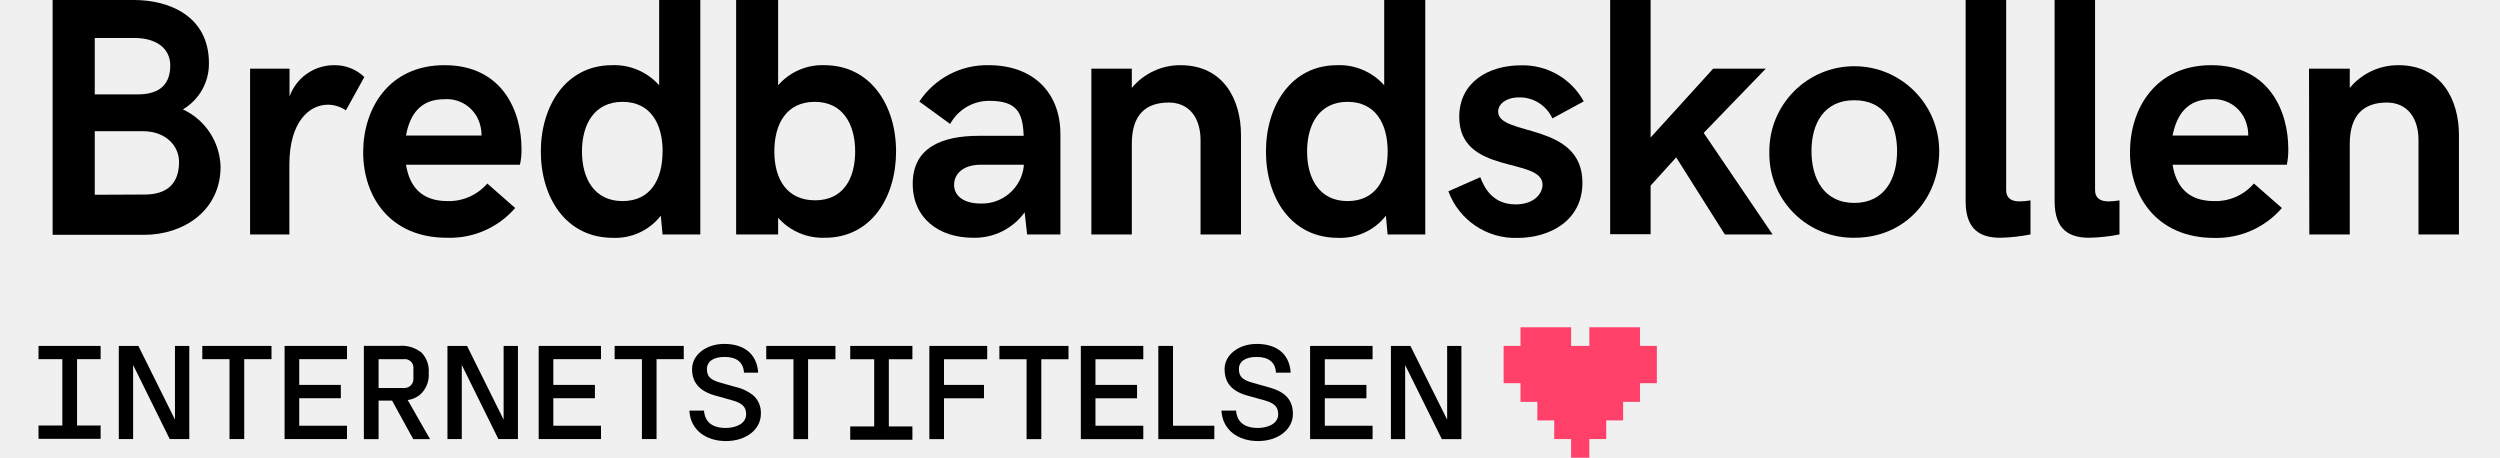
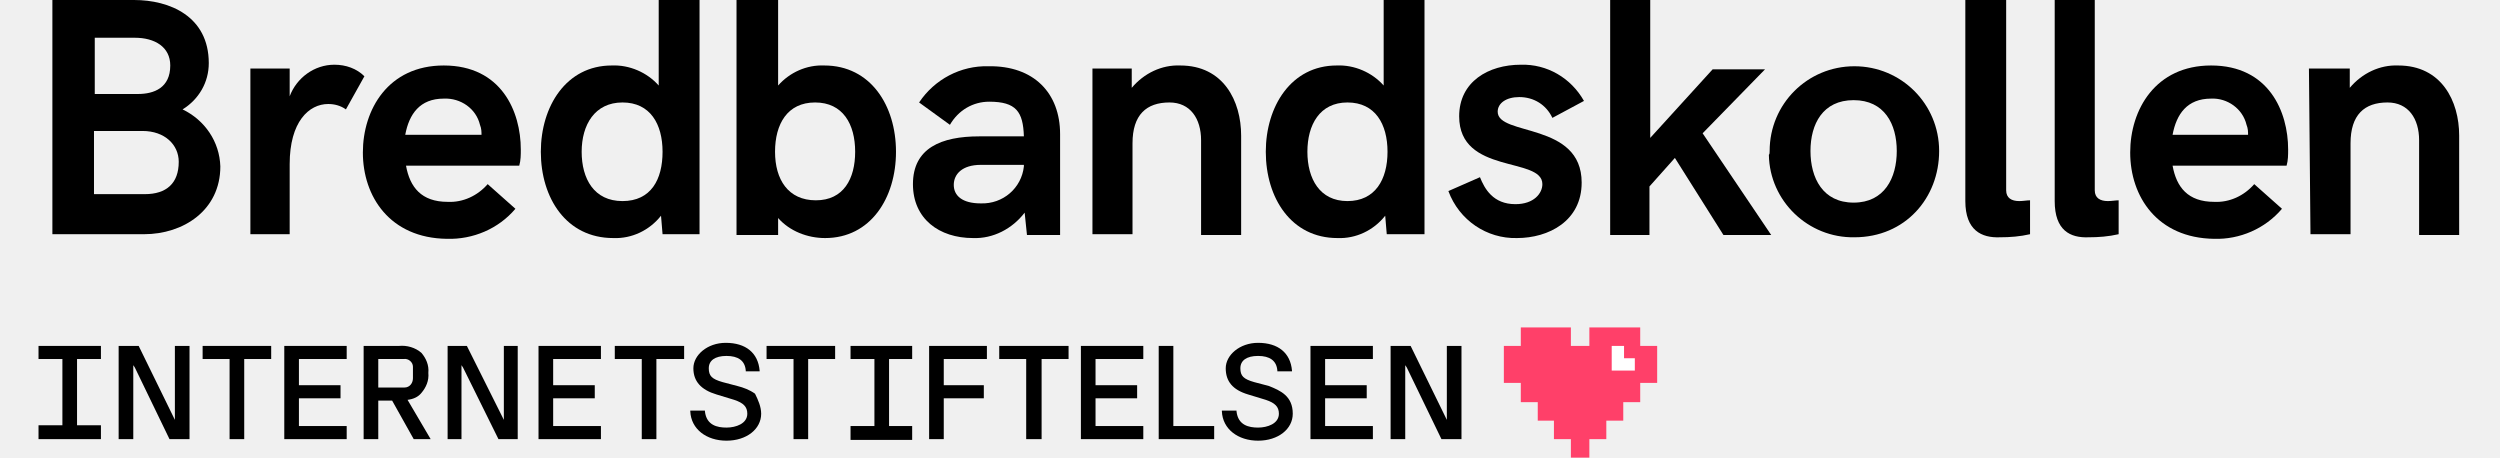
- <svg xmlns="http://www.w3.org/2000/svg" viewBox="0 0 324.5 59.41" width="324.5px" height="59.41px" xml:space="preserve">
-   <defs>
-     <style>.cls-1{fill:transparent}.cls-2{fill:#ff4069;}</style>
-   </defs>
-   <g id="Layer_2" data-name="Layer 2">
-     <rect class="cls-1" width="324.5" height="59.41" />
+ <svg xmlns="http://www.w3.org/2000/svg" version="1.1" id="Layer_1" x="0px" y="0px" viewBox="0 0 324.5 59.4" style="enable-background:new 0 0 324.5 59.4;" xml:space="preserve">
+   <style type="text/css">
+ 	.st0{fill:none;}
+ 	.st1{fill:#FF4069;}
+ 	.st2{fill:#FFFFFF;}
+ </style>
+   <g>
+     <rect class="st0" width="324.5" height="59.4" />
  </g>
-   <g id="Lager_1" data-name="Lager 1">
-     <path d="M6.83,0H17.39C22,0,27.12,2.11,27.12,8.2a6.87,6.87,0,0,1-3.38,6,8.45,8.45,0,0,1,4.89,7.45c0,5.66-4.76,8.83-9.93,8.83H6.83ZM17.9,12.25c2.13,0,4.2-.75,4.2-3.74,0-2.37-2-3.58-4.63-3.58H12.3v7.32Zm.89,13c2.82,0,4.45-1.36,4.45-4.22,0-2.18-1.81-4-4.67-4H12.3v8.25Z" />
-     <path d="M32.46,8.91h5.12v3.62a6.13,6.13,0,0,1,5.77-4.07A5.5,5.5,0,0,1,47.29,10L44.9,14.32a4.26,4.26,0,0,0-2.34-.73c-2.46,0-5,2.28-5,7.75v9.09h-5.1Z" />
-     <path d="M47.14,19.75c0-5.6,3.28-11.29,10.55-11.29,7.54,0,10,6,10,10.86a8.42,8.42,0,0,1-.2,2.06H52.7c.45,2.82,2,4.72,5.38,4.72a6.56,6.56,0,0,0,5.17-2.28L66.87,27A11.21,11.21,0,0,1,58,30.86C50.63,30.86,47.14,25.54,47.14,19.75ZM62.5,17.59a4.72,4.72,0,0,0-.17-1.35,4.47,4.47,0,0,0-4.68-3.36c-3.1,0-4.46,2-4.95,4.71Z" />
-     <path d="M70.2,19.66c0-5.94,3.28-11.2,9.24-11.2a7.79,7.79,0,0,1,6.12,2.61V0H90.9V30.43H86L85.77,28a7.49,7.49,0,0,1-6.24,2.87C73.48,30.86,70.2,25.67,70.2,19.66Zm15.81,0c0-3.62-1.59-6.44-5.21-6.44s-5.26,2.87-5.26,6.44,1.64,6.44,5.26,6.44S86,23.32,86,19.66Z" />
-     <path d="M101,28.27v2.16H95.55V0H101V11.07a7.6,7.6,0,0,1,6-2.61c6,0,9.31,5.21,9.31,11.2s-3.26,11.2-9.22,11.2A7.76,7.76,0,0,1,101,28.27Zm10-8.61c0-3.57-1.62-6.44-5.24-6.44s-5.25,2.78-5.25,6.44S102.19,26,105.8,26,111,23.24,111,19.66Z" />
-     <path d="M137.64,17.38V30.43h-4.32L133,27.56a8,8,0,0,1-6.72,3.3c-4.41,0-7.81-2.54-7.81-7,0-4.68,3.74-6.23,8.57-6.23h5.83c-.1-3.18-1-4.54-4.48-4.54a5.76,5.76,0,0,0-5.06,3l-4-2.91a10.52,10.52,0,0,1,9-4.72C134.2,8.46,137.64,12.12,137.64,17.38Zm-4.75,4.18v-.18h-5.56c-2.39,0-3.49,1.25-3.49,2.61s1.14,2.43,3.49,2.43A5.46,5.46,0,0,0,132.89,21.56Z" />
-     <path d="M141.66,8.91h5.25v2.5a8.15,8.15,0,0,1,6.31-2.95c5.64,0,7.86,4.55,7.86,9.05V30.43h-5.25V18.18c0-2.83-1.43-4.87-4.12-4.87-3,0-4.8,1.59-4.8,5.34V30.43h-5.25Z" />
-     <path d="M164.32,19.66c0-5.94,3.27-11.2,9.24-11.2a7.77,7.77,0,0,1,6.11,2.61V0H185V30.43h-4.89L179.89,28a7.52,7.52,0,0,1-6.25,2.87C167.59,30.86,164.32,25.67,164.32,19.66Zm15.8,0c0-3.62-1.59-6.44-5.21-6.44s-5.25,2.87-5.25,6.44,1.63,6.44,5.25,6.44S180.12,23.32,180.12,19.66Z" />
-     <path d="M188,24.83,192.14,23c.58,1.55,1.73,3.53,4.59,3.53,2.43,0,3.49-1.42,3.49-2.56,0-3.62-10.81-1.19-10.81-8.79,0-4.54,3.83-6.7,8-6.7a9,9,0,0,1,8.16,4.68l-4.07,2.21a4.66,4.66,0,0,0-4.27-2.73c-1.72,0-2.77.84-2.77,1.85,0,3.25,10.94,1.31,10.94,9.22,0,5-4.33,7.17-8.4,7.17A9.25,9.25,0,0,1,188,24.83Z" />
-     <path d="M209,0h5.25V17.85l8.12-8.94h6.83l-8.06,8.34,8.94,13.18h-6.2l-6.31-10-3.32,3.66V30.4H209Z" />
-     <path d="M229.66,19.62a11,11,0,1,1,22.05,0c0,6.09-4.37,11.24-11,11.24a10.89,10.89,0,0,1-11.05-10.72A4.51,4.51,0,0,1,229.66,19.62Zm16.58,0c0-3.53-1.57-6.61-5.55-6.61s-5.56,3.08-5.56,6.61,1.6,6.72,5.56,6.72S246.24,23.15,246.24,19.62Z" />
-     <path d="M255.14,26.14V0h5.26V24.7c0,1,.66,1.44,1.72,1.44a10,10,0,0,0,1.44-.13v4.42a22.4,22.4,0,0,1-3.92.43C257.17,30.86,255.14,29.93,255.14,26.14Z" />
-     <path d="M266.69,26.14V0h5.25V24.7c0,1,.67,1.44,1.73,1.44a10,10,0,0,0,1.44-.13v4.42a22.4,22.4,0,0,1-3.92.43C268.71,30.86,266.69,29.93,266.69,26.14Z" />
-     <path d="M276.47,19.75c0-5.6,3.27-11.29,10.55-11.29,7.54,0,10,6,10,10.86a8.93,8.93,0,0,1-.19,2.06H282c.46,2.82,2,4.72,5.39,4.72a6.56,6.56,0,0,0,5.17-2.28L296.19,27a11.22,11.22,0,0,1-8.83,3.88C280,30.86,276.47,25.54,276.47,19.75Zm15.35-2.16a4.72,4.72,0,0,0-.17-1.35A4.43,4.43,0,0,0,287,12.88c-3.1,0-4.46,2-5,4.71Z" />
-     <path d="M299.71,8.91H305v2.5a8.15,8.15,0,0,1,6.31-2.95c5.64,0,7.86,4.55,7.86,9.05V30.43h-5.25V18.18c0-2.83-1.42-4.87-4.12-4.87-2.95,0-4.8,1.59-4.8,5.34V30.43h-5.25Z" />
-     <polygon class="cls-2" points="215.06 44.9 215.06 49.74 212.87 49.74 212.87 52.16 210.68 52.16 210.68 54.57 208.49 54.57 208.49 56.99 206.3 56.99 206.3 59.41 203.93 59.41 203.93 56.99 201.74 56.99 201.74 54.57 199.55 54.57 199.55 52.16 197.36 52.16 197.36 49.74 195.17 49.74 195.17 44.9 197.36 44.9 197.36 42.48 203.93 42.48 203.93 44.9 206.3 44.9 206.3 42.48 212.87 42.48 212.87 44.9 215.06 44.9" />
-     <polygon class="cls-1" points="212.24 46.53 212.24 48.1 209.2 48.1 209.2 44.9 210.75 44.9 210.75 46.53 212.24 46.53" />
-     <path d="M98.76,53.73c0,2-1.9,3.52-4.53,3.52s-4.56-1.46-4.74-3.82V53.3h1.9v.11c.19,1.77,1.62,2.14,2.79,2.14s2.67-.46,2.67-1.79c0-.92-.5-1.43-1.71-1.77l-2.31-.65c-2-.56-3-1.65-3-3.44s1.76-3.26,4.18-3.26c2.59,0,4.19,1.31,4.39,3.6v.13H96.56v-.12c-.12-1.27-1-1.92-2.49-1.92s-2.31.6-2.31,1.57.44,1.41,1.81,1.79l1.89.53a5.78,5.78,0,0,1,2.26,1.05A3,3,0,0,1,98.76,53.73Z" />
-     <polygon points="108.44 44.9 108.44 46.63 104.89 46.63 104.89 57 102.99 57 102.99 46.63 99.46 46.63 99.46 44.9 108.44 44.9" />
-     <polygon points="122.53 46.63 122.53 49.96 127.72 49.96 127.72 51.7 122.53 51.7 122.53 57 120.63 57 120.63 44.9 128.14 44.9 128.14 46.63 122.53 46.63" />
-     <polygon points="138.69 44.9 138.69 46.63 135.16 46.63 135.16 57 133.25 57 133.25 46.63 129.72 46.63 129.72 44.9 138.69 44.9" />
-     <polygon points="142.19 46.63 142.19 49.96 147.59 49.96 147.59 51.7 142.19 51.7 142.19 55.26 148.4 55.26 148.4 57 140.29 57 140.29 44.9 148.4 44.9 148.4 46.63 142.19 46.63" />
-     <polygon points="157.62 55.26 157.62 57 150.35 57 150.35 44.9 152.26 44.9 152.26 55.26 157.62 55.26" />
-     <path d="M167.82,53.73c0,2-1.91,3.52-4.53,3.52s-4.55-1.46-4.74-3.82V53.3h1.9v.11c.2,1.77,1.63,2.14,2.8,2.14s2.66-.46,2.66-1.79c0-.92-.49-1.43-1.69-1.77l-2.33-.65c-2-.56-2.94-1.65-2.94-3.44s1.76-3.26,4.18-3.26c2.6,0,4.2,1.31,4.39,3.6v.13h-1.91v-.12c-.11-1.27-1-1.92-2.49-1.92s-2.31.6-2.31,1.57.44,1.41,1.81,1.79l1.89.53C166.16,50.66,167.82,51.41,167.82,53.73Z" />
-     <polygon points="171.96 46.63 171.96 49.96 177.36 49.96 177.36 51.7 171.96 51.7 171.96 55.26 178.16 55.26 178.16 57 170.05 57 170.05 44.9 178.16 44.9 178.16 46.63 171.96 46.63" />
-     <polygon points="189.69 44.9 189.69 57 187.15 57 182.56 47.73 182.39 47.37 182.39 57 180.54 57 180.54 44.9 183.07 44.9 187.84 54.47 187.84 44.9 189.69 44.9" />
-     <polygon points="115.37 46.63 115.37 55.35 118.43 55.35 118.43 57.08 110.36 57.08 110.36 55.35 113.47 55.35 113.47 46.63 110.36 46.63 110.36 44.9 118.43 44.9 118.43 46.63 115.37 46.63" />
-     <polygon points="24.57 44.9 24.57 56.99 22.03 56.99 17.45 47.72 17.28 47.37 17.28 56.99 15.42 56.99 15.42 44.9 17.96 44.9 22.71 54.46 22.71 44.9 24.57 44.9" />
-     <polygon points="35.24 44.9 35.24 46.62 31.7 46.62 31.7 56.99 29.79 56.99 29.79 46.62 26.26 46.62 26.26 44.9 35.24 44.9" />
-     <polygon points="38.84 46.62 38.84 49.96 44.24 49.96 44.24 51.69 38.84 51.69 38.84 55.26 45.04 55.26 45.04 56.99 36.94 56.99 36.94 44.9 45.04 44.9 45.04 46.62 38.84 46.62" />
-     <path d="M52.91,51.91H53A3.07,3.07,0,0,0,54.76,51a3.46,3.46,0,0,0,.89-2.59,3.44,3.44,0,0,0-.93-2.64,4.12,4.12,0,0,0-2.91-.88H47.23V57h1.91V52h1.75l2.75,5h2.18Zm-3.77-1.59v-3.7h3.29a1.11,1.11,0,0,1,1.23,1v1.51a1.16,1.16,0,0,1-1.09,1.23H49.14Z" />
-     <polygon points="67.23 44.9 67.23 56.99 64.69 56.99 60.11 47.72 59.94 47.37 59.94 56.99 58.08 56.99 58.08 44.9 60.62 44.9 65.37 54.47 65.37 44.9 67.23 44.9" />
-     <polygon points="71.82 46.62 71.82 49.96 77.22 49.96 77.22 51.69 71.82 51.69 71.82 55.26 78.01 55.26 78.01 56.99 69.92 56.99 69.92 44.9 78.01 44.9 78.01 46.62 71.82 46.62" />
-     <polygon points="88.75 44.9 88.75 46.62 85.22 46.62 85.22 56.99 83.32 56.99 83.32 46.62 79.78 46.62 79.78 44.9 88.75 44.9" />
-     <polygon points="10 46.62 10 55.23 13.06 55.23 13.06 56.96 5 56.96 5 55.23 8.09 55.23 8.09 46.62 5 46.62 5 44.9 13.06 44.9 13.06 46.62 10 46.62" />
+   <g id="Lager_1">
+     <path d="M6.8,0h10.6c4.6,0,9.7,2.1,9.7,8.2c0,2.5-1.3,4.7-3.4,6c2.9,1.4,4.8,4.2,4.9,7.4c0,5.7-4.8,8.8-9.9,8.8H6.8V0z M17.9,12.2   c2.1,0,4.2-0.8,4.2-3.7c0-2.4-2-3.6-4.6-3.6h-5.2v7.3H17.9z M18.8,25.2c2.8,0,4.4-1.4,4.4-4.2c0-2.2-1.8-4-4.7-4h-6.3v8.2   L18.8,25.2z" />
+     <path d="M32.5,8.9h5.1v3.6c0.9-2.4,3.2-4.1,5.8-4.1c1.5,0,2.9,0.5,3.9,1.5l-2.4,4.3c-0.7-0.5-1.5-0.7-2.3-0.7c-2.5,0-5,2.3-5,7.8   v9.1h-5.1L32.5,8.9z" />
+     <path d="M47.1,19.8c0-5.6,3.3-11.3,10.5-11.3c7.5,0,10,6,10,10.9c0,0.7,0,1.4-0.2,2.1H52.7c0.5,2.8,2,4.7,5.4,4.7   c2,0.1,3.9-0.8,5.2-2.3l3.6,3.2c-2.2,2.6-5.5,4-8.9,3.9C50.6,30.9,47.1,25.5,47.1,19.8z M62.5,17.6c0-0.5,0-0.9-0.2-1.4   c-0.5-2.1-2.5-3.5-4.7-3.4c-3.1,0-4.5,2-5,4.7H62.5z" />
+     <path d="M70.2,19.7c0-5.9,3.3-11.2,9.2-11.2c2.3-0.1,4.6,0.9,6.1,2.6V0h5.3v30.4H86L85.8,28c-1.5,1.9-3.8,3-6.2,2.9   C73.5,30.9,70.2,25.7,70.2,19.7z M86,19.7c0-3.6-1.6-6.4-5.2-6.4s-5.3,2.9-5.3,6.4s1.6,6.4,5.3,6.4S86,23.3,86,19.7L86,19.7z" />
+     <path d="M101,28.3v2.2h-5.4V0h5.4v11.1c1.5-1.7,3.7-2.7,6-2.6c6,0,9.3,5.2,9.3,11.2s-3.3,11.2-9.2,11.2   C104.8,30.9,102.5,30,101,28.3z M111,19.7c0-3.6-1.6-6.4-5.2-6.4s-5.2,2.8-5.2,6.4s1.7,6.3,5.3,6.3S111,23.2,111,19.7z" />
+     <path d="M137.6,17.4v13.1h-4.3l-0.3-2.9c-1.6,2.1-4.1,3.4-6.7,3.3c-4.4,0-7.8-2.5-7.8-7c0-4.7,3.7-6.2,8.6-6.2h5.8   c-0.1-3.2-1-4.5-4.5-4.5c-2.1,0-4,1.1-5.1,3l-4-2.9c2-3,5.4-4.8,9-4.7C134.2,8.5,137.6,12.1,137.6,17.4z M132.9,21.6v-0.2h-5.6   c-2.4,0-3.5,1.2-3.5,2.6s1.1,2.4,3.5,2.4C130.2,26.5,132.6,24.4,132.9,21.6z" />
+     <path d="M141.7,8.9h5.2v2.5c1.6-1.9,3.9-3,6.3-2.9c5.6,0,7.9,4.6,7.9,9.1v12.9h-5.2V18.2c0-2.8-1.4-4.9-4.1-4.9   c-3,0-4.8,1.6-4.8,5.3v11.8h-5.2V8.9z" />
+     <path d="M164.3,19.7c0-5.9,3.3-11.2,9.2-11.2c2.3-0.1,4.6,0.9,6.1,2.6V0h5.3v30.4h-4.9l-0.2-2.4c-1.5,1.9-3.8,3-6.2,2.9   C167.6,30.9,164.3,25.7,164.3,19.7z M180.1,19.7c0-3.6-1.6-6.4-5.2-6.4s-5.2,2.9-5.2,6.4s1.6,6.4,5.2,6.4S180.1,23.3,180.1,19.7   L180.1,19.7z" />
+     <path d="M188,24.8l4.1-1.8c0.6,1.5,1.7,3.5,4.6,3.5c2.4,0,3.5-1.4,3.5-2.6c0-3.6-10.8-1.2-10.8-8.8c0-4.5,3.8-6.7,8-6.7   c3.4-0.1,6.5,1.7,8.2,4.7l-4.1,2.2c-0.8-1.7-2.4-2.7-4.3-2.7c-1.7,0-2.8,0.8-2.8,1.9c0,3.2,10.9,1.3,10.9,9.2c0,5-4.3,7.2-8.4,7.2   C193,31,189.4,28.6,188,24.8z" />
+     <path d="M209,0h5.2v17.9l8.1-8.9h6.8l-8.1,8.3l8.9,13.2h-6.2l-6.3-10l-3.3,3.7v6.3H209V0z" />
+     <path d="M229.7,19.6c0-6.1,4.9-11,11-11c6.1,0,11,4.9,11,11c0,6.1-4.4,11.2-11,11.2c-6,0.1-11-4.7-11.1-10.7   C229.7,20,229.7,19.8,229.7,19.6z M246.2,19.6c0-3.5-1.6-6.6-5.6-6.6s-5.6,3.1-5.6,6.6s1.6,6.7,5.6,6.7S246.2,23.1,246.2,19.6z" />
+     <path d="M255.1,26.1V0h5.3v24.7c0,1,0.7,1.4,1.7,1.4c0.5,0,1-0.1,1.4-0.1v4.4c-1.3,0.3-2.6,0.4-3.9,0.4   C257.2,30.9,255.1,29.9,255.1,26.1z" />
+     <path d="M266.7,26.1V0h5.2v24.7c0,1,0.7,1.4,1.7,1.4c0.5,0,1-0.1,1.4-0.1v4.4c-1.3,0.3-2.6,0.4-3.9,0.4   C268.7,30.9,266.7,29.9,266.7,26.1z" />
+     <path d="M276.5,19.8c0-5.6,3.3-11.3,10.5-11.3c7.5,0,10,6,10,10.9c0,0.7,0,1.4-0.2,2.1H282c0.5,2.8,2,4.7,5.4,4.7   c2,0.1,3.9-0.8,5.2-2.3l3.6,3.2c-2.2,2.6-5.5,4-8.8,3.9C280,30.9,276.5,25.5,276.5,19.8z M291.8,17.6c0-0.5,0-0.9-0.2-1.4   c-0.5-2.1-2.5-3.5-4.6-3.4c-3.1,0-4.5,2-5,4.7H291.8z" />
+     <path d="M299.7,8.9h5.3v2.5c1.6-1.9,3.9-3,6.3-2.9c5.6,0,7.9,4.6,7.9,9.1v12.9h-5.2V18.2c0-2.8-1.4-4.9-4.1-4.9   c-3,0-4.8,1.6-4.8,5.3v11.8h-5.2L299.7,8.9z" />
+     <polygon class="st1" points="215.1,44.9 215.1,49.7 212.9,49.7 212.9,52.2 210.7,52.2 210.7,54.6 208.5,54.6 208.5,57 206.3,57    206.3,59.4 203.9,59.4 203.9,57 201.7,57 201.7,54.6 199.6,54.6 199.6,52.2 197.4,52.2 197.4,49.7 195.2,49.7 195.2,44.9    197.4,44.9 197.4,42.5 203.9,42.5 203.9,44.9 206.3,44.9 206.3,42.5 212.9,42.5 212.9,44.9  " />
+     <polygon class="st2" points="212.2,46.5 212.2,48.1 209.2,48.1 209.2,44.9 210.8,44.9 210.8,46.5  " />
+     <path d="M98.8,53.7c0,2-1.9,3.5-4.5,3.5s-4.6-1.5-4.7-3.8v-0.1h1.9v0.1c0.2,1.8,1.6,2.1,2.8,2.1s2.7-0.5,2.7-1.8   c0-0.9-0.5-1.4-1.7-1.8l-2.3-0.7c-2-0.6-3-1.7-3-3.4s1.8-3.3,4.2-3.3c2.6,0,4.2,1.3,4.4,3.6v0.1h-1.8v-0.1c-0.1-1.3-1-1.9-2.5-1.9   s-2.3,0.6-2.3,1.6s0.4,1.4,1.8,1.8l1.9,0.5c0.8,0.2,1.6,0.5,2.3,1C98.4,51.9,98.8,52.8,98.8,53.7z" />
+     <polygon points="108.4,44.9 108.4,46.6 104.9,46.6 104.9,57 103,57 103,46.6 99.5,46.6 99.5,44.9  " />
+     <polygon points="122.5,46.6 122.5,50 127.7,50 127.7,51.7 122.5,51.7 122.5,57 120.6,57 120.6,44.9 128.1,44.9 128.1,46.6  " />
+     <polygon points="138.7,44.9 138.7,46.6 135.2,46.6 135.2,57 133.2,57 133.2,46.6 129.7,46.6 129.7,44.9  " />
+     <polygon points="142.2,46.6 142.2,50 147.6,50 147.6,51.7 142.2,51.7 142.2,55.3 148.4,55.3 148.4,57 140.3,57 140.3,44.9    148.4,44.9 148.4,46.6  " />
+     <polygon points="157.6,55.3 157.6,57 150.4,57 150.4,44.9 152.3,44.9 152.3,55.3  " />
+     <path d="M167.8,53.7c0,2-1.9,3.5-4.5,3.5s-4.6-1.5-4.7-3.8v-0.1h1.9v0.1c0.2,1.8,1.6,2.1,2.8,2.1s2.7-0.5,2.7-1.8   c0-0.9-0.5-1.4-1.7-1.8l-2.3-0.7c-2-0.6-2.9-1.7-2.9-3.4s1.8-3.3,4.2-3.3c2.6,0,4.2,1.3,4.4,3.6v0.1h-1.9v-0.1   c-0.1-1.3-1-1.9-2.5-1.9s-2.3,0.6-2.3,1.6s0.4,1.4,1.8,1.8l1.9,0.5C166.2,50.7,167.8,51.4,167.8,53.7z" />
+     <polygon points="172,46.6 172,50 177.4,50 177.4,51.7 172,51.7 172,55.3 178.2,55.3 178.2,57 170.1,57 170.1,44.9 178.2,44.9    178.2,46.6  " />
+     <polygon points="189.7,44.9 189.7,57 187.1,57 182.6,47.7 182.4,47.4 182.4,57 180.5,57 180.5,44.9 183.1,44.9 187.8,54.5    187.8,44.9  " />
+     <polygon points="115.4,46.6 115.4,55.3 118.4,55.3 118.4,57.1 110.4,57.1 110.4,55.3 113.5,55.3 113.5,46.6 110.4,46.6 110.4,44.9    118.4,44.9 118.4,46.6  " />
+     <polygon points="24.6,44.9 24.6,57 22,57 17.5,47.7 17.3,47.4 17.3,57 15.4,57 15.4,44.9 18,44.9 22.7,54.5 22.7,44.9  " />
+     <polygon points="35.2,44.9 35.2,46.6 31.7,46.6 31.7,57 29.8,57 29.8,46.6 26.3,46.6 26.3,44.9  " />
+     <polygon points="38.8,46.6 38.8,50 44.2,50 44.2,51.7 38.8,51.7 38.8,55.3 45,55.3 45,57 36.9,57 36.9,44.9 45,44.9 45,46.6  " />
+     <path d="M52.9,51.9L52.9,51.9c0.8-0.1,1.4-0.4,1.8-0.9c0.6-0.7,1-1.6,0.9-2.6c0.1-1-0.3-1.9-0.9-2.6c-0.8-0.7-1.9-1-2.9-0.9h-4.6   V57h1.9v-5h1.8l2.8,5h2.2L52.9,51.9z M49.1,50.3v-3.7h3.3c0.6-0.1,1.2,0.4,1.2,1c0,0,0,0,0,0v1.5c0,0.6-0.4,1.2-1.1,1.2   c0,0,0,0,0,0L49.1,50.3L49.1,50.3z" />
+     <polygon points="67.2,44.9 67.2,57 64.7,57 60.1,47.7 59.9,47.4 59.9,57 58.1,57 58.1,44.9 60.6,44.9 65.4,54.5 65.4,44.9  " />
+     <polygon points="71.8,46.6 71.8,50 77.2,50 77.2,51.7 71.8,51.7 71.8,55.3 78,55.3 78,57 69.9,57 69.9,44.9 78,44.9 78,46.6  " />
+     <polygon points="88.8,44.9 88.8,46.6 85.2,46.6 85.2,57 83.3,57 83.3,46.6 79.8,46.6 79.8,44.9  " />
+     <polygon points="10,46.6 10,55.2 13.1,55.2 13.1,57 5,57 5,55.2 8.1,55.2 8.1,46.6 5,46.6 5,44.9 13.1,44.9 13.1,46.6  " />
  </g>
</svg>
